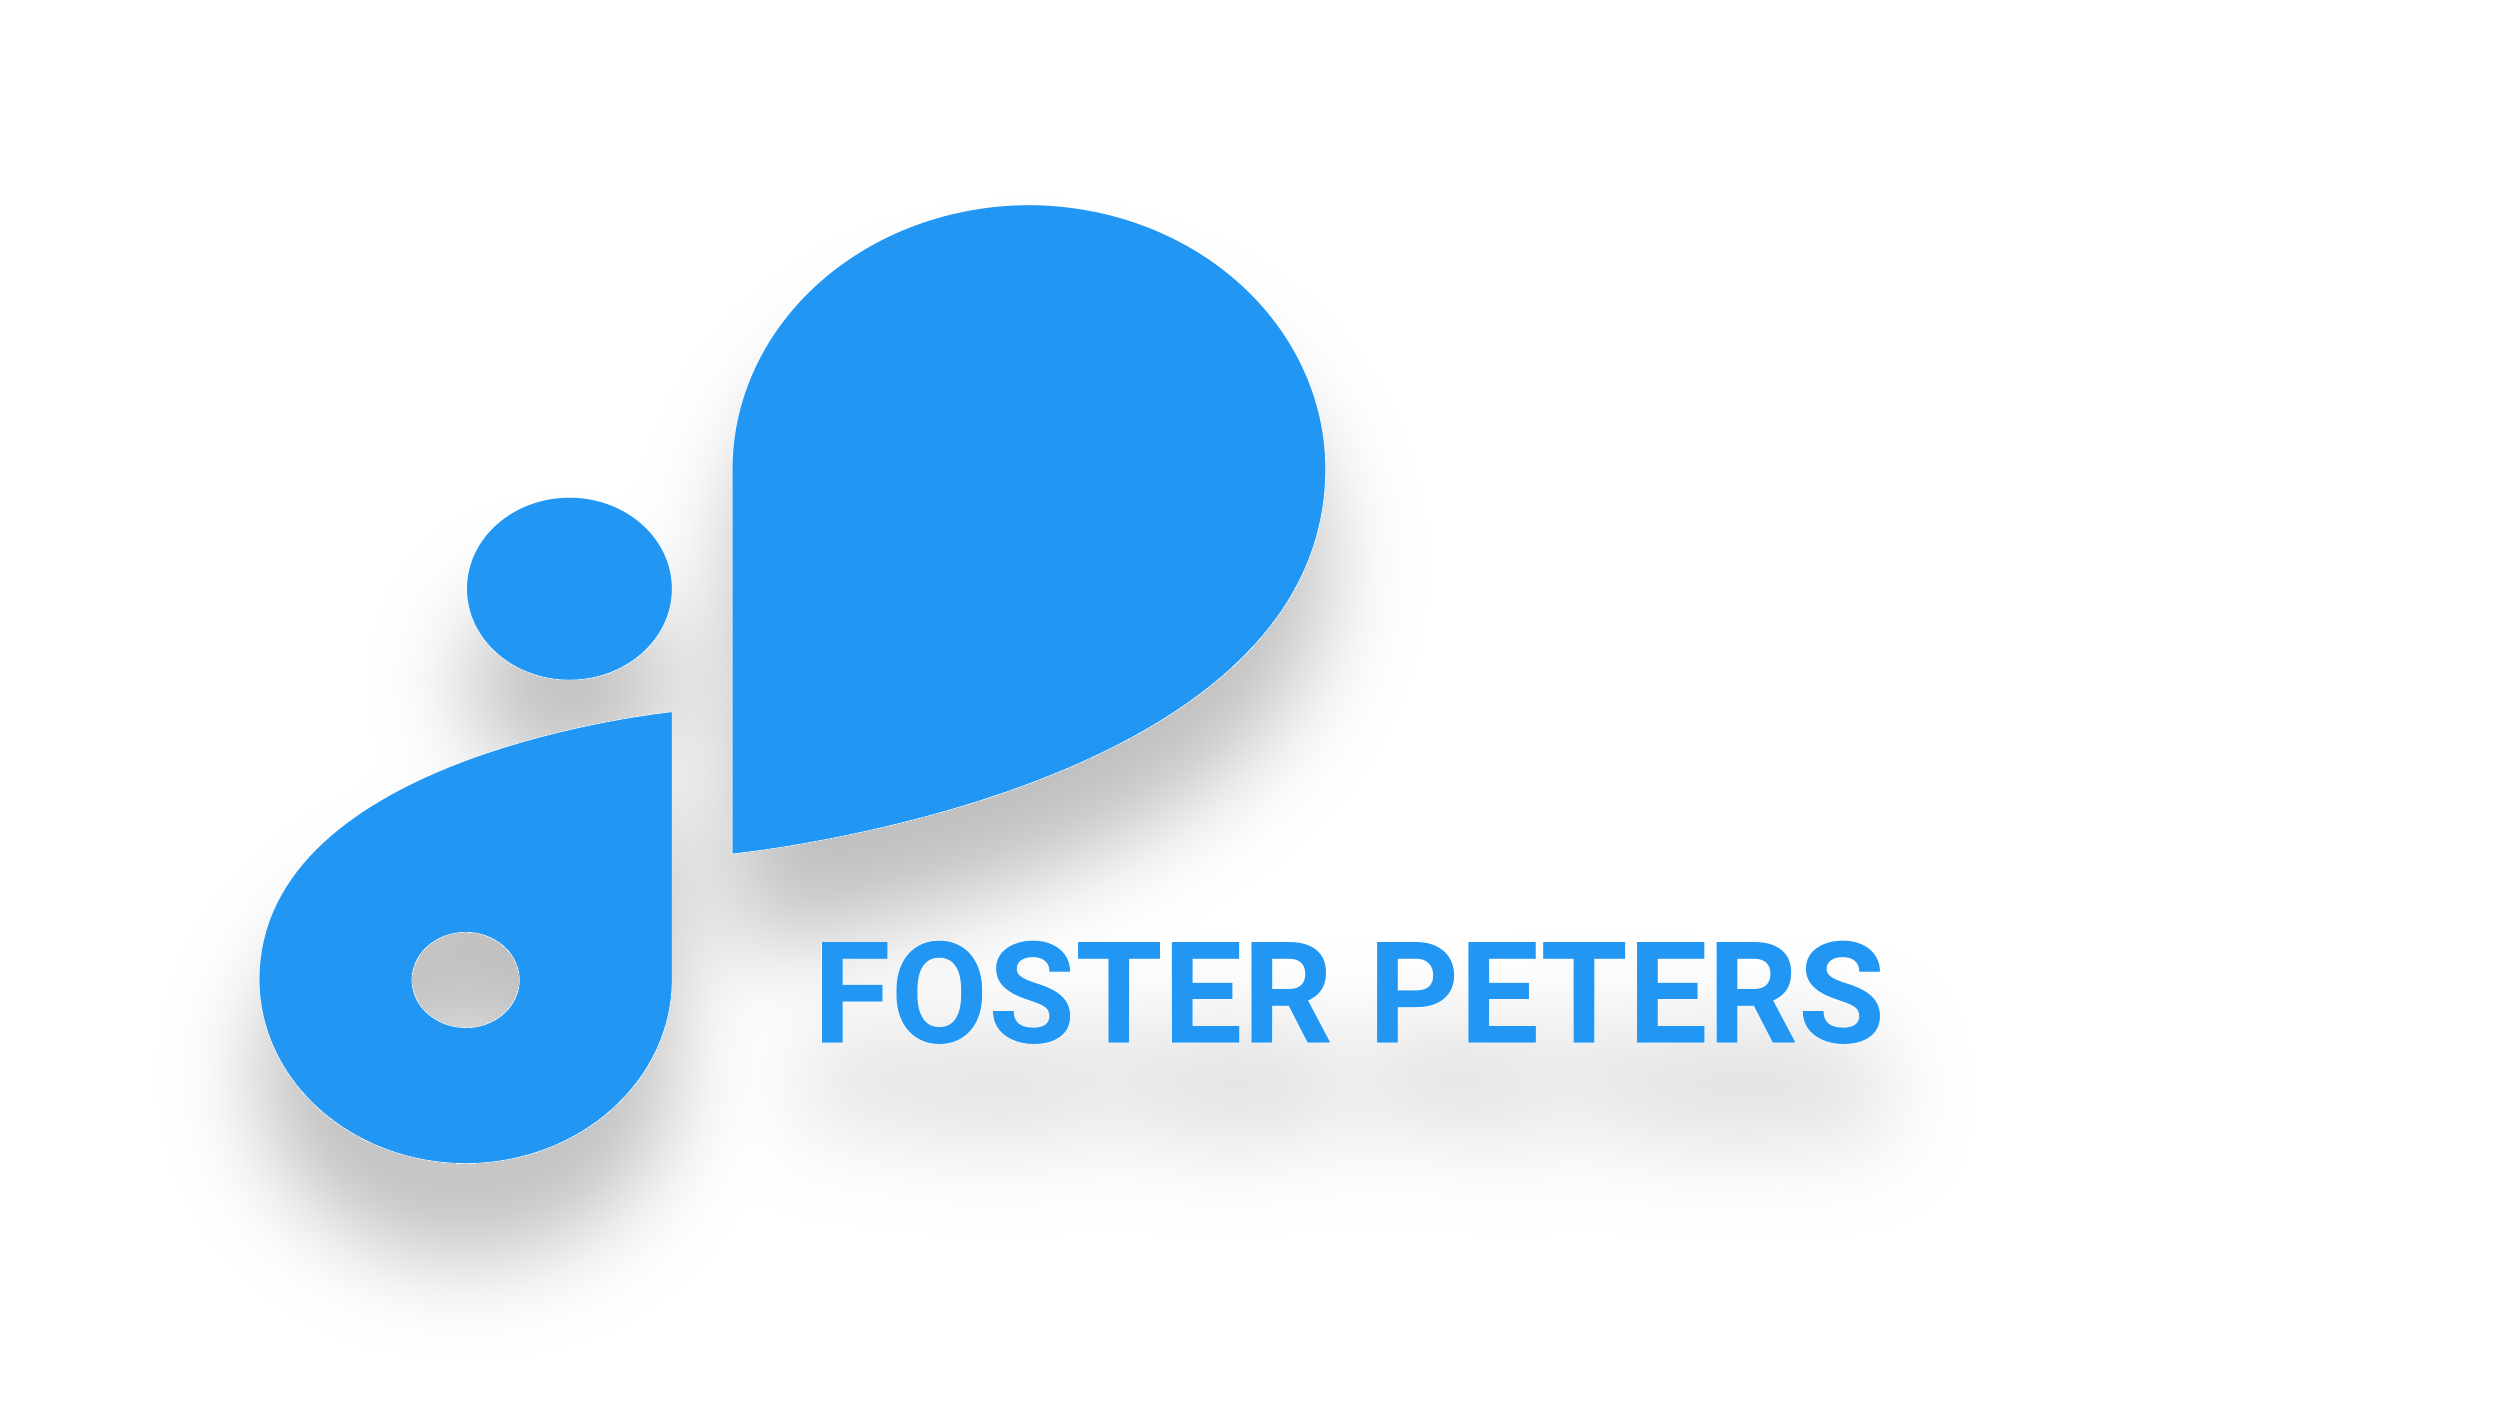
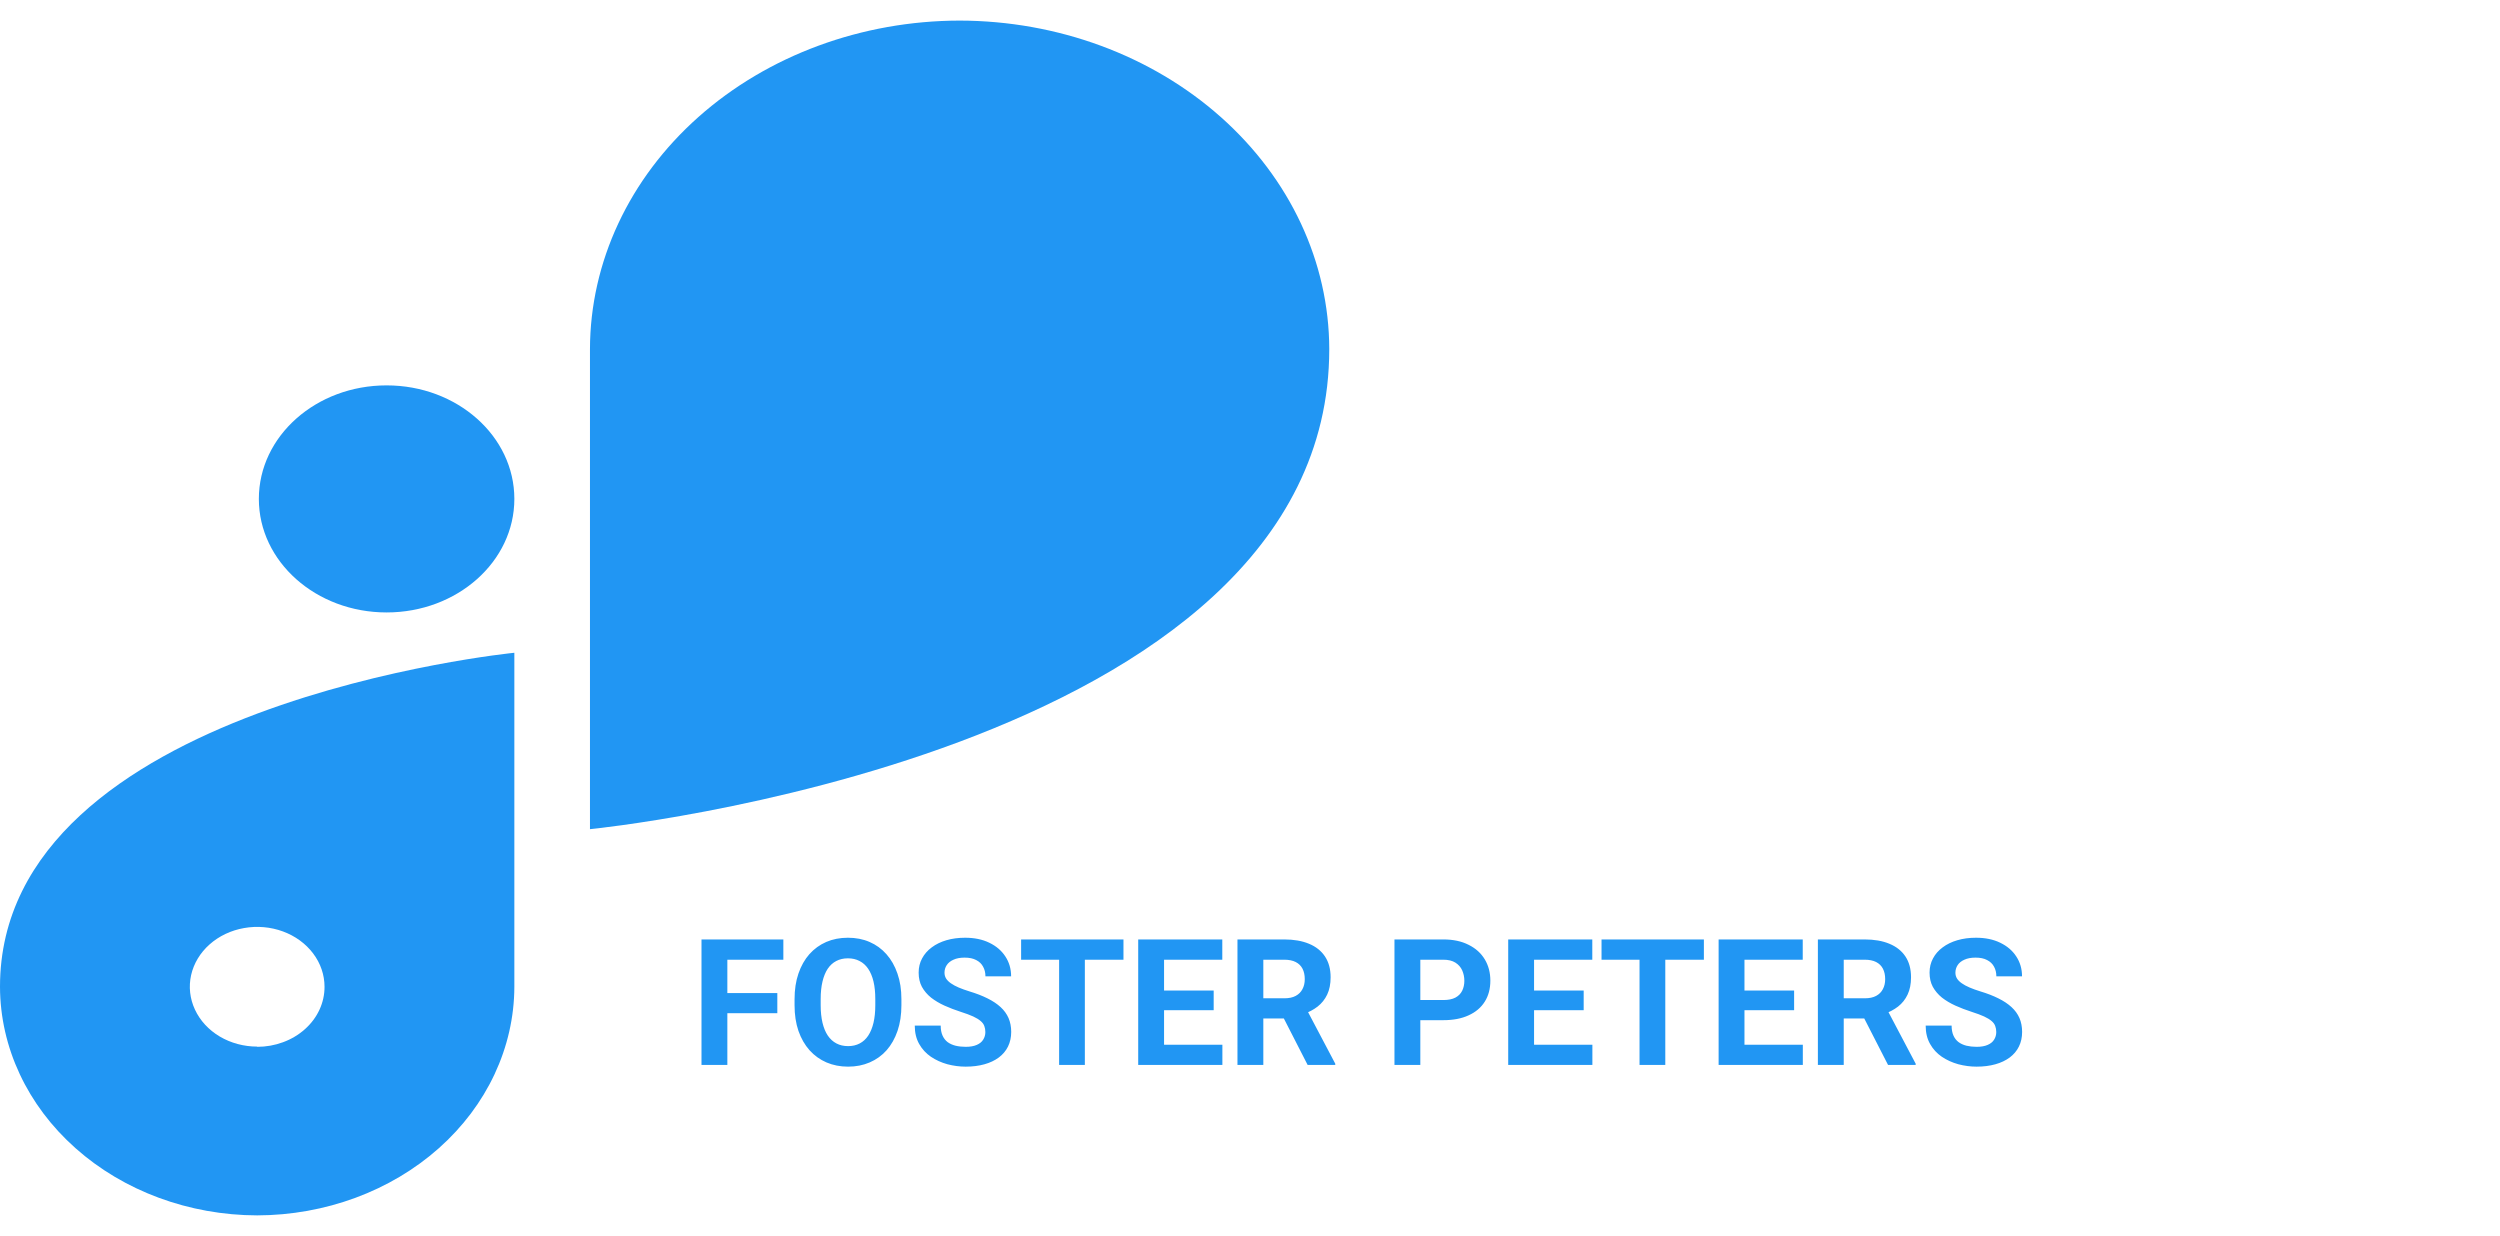
- <svg xmlns="http://www.w3.org/2000/svg" width="106" height="60" viewBox="0 0 106 60" fill="none">
-   <g filter="url(#filter0_d_73601_11)">
-     <path d="M24.146 21.103H24.143C21.745 21.103 19.801 22.83 19.801 24.962V24.964C19.801 27.095 21.745 28.823 24.143 28.823H24.146C26.544 28.823 28.488 27.095 28.488 24.964V24.962C28.488 22.83 26.544 21.103 24.146 21.103Z" fill="#2196F3" />
-     <path d="M56.195 19.869C56.188 16.909 54.862 14.072 52.507 11.979C50.153 9.886 46.96 8.707 43.63 8.7V8.7C40.298 8.705 37.105 9.884 34.748 11.977C32.392 14.071 31.066 16.908 31.059 19.869V36.192C31.059 36.192 56.192 33.704 56.195 19.872V19.869Z" fill="#2196F3" />
-     <path d="M11 41.55C11.006 43.609 11.929 45.583 13.568 47.039C15.206 48.496 17.427 49.317 19.744 49.323C22.061 49.317 24.281 48.496 25.92 47.04C27.558 45.584 28.482 43.611 28.488 41.552V30.194C28.488 30.194 11 31.927 11 41.55ZM19.744 43.584C19.291 43.584 18.849 43.465 18.472 43.242C18.096 43.018 17.802 42.7 17.629 42.328C17.455 41.956 17.41 41.547 17.498 41.153C17.587 40.758 17.805 40.395 18.125 40.111C18.445 39.826 18.853 39.632 19.297 39.554C19.742 39.475 20.202 39.515 20.62 39.669C21.039 39.823 21.396 40.084 21.648 40.419C21.9 40.754 22.034 41.147 22.034 41.55C22.035 41.817 21.977 42.083 21.862 42.331C21.748 42.578 21.579 42.804 21.366 42.993C21.154 43.183 20.901 43.334 20.622 43.436C20.344 43.539 20.046 43.592 19.744 43.592V43.584Z" fill="#2196F3" />
-     <path d="M37.418 42.464H35.73V44.207H34.851V39.941H37.629V40.653H35.73V41.755H37.418V42.464ZM41.642 42.171C41.642 42.591 41.568 42.959 41.42 43.275C41.271 43.592 41.058 43.836 40.781 44.008C40.506 44.18 40.189 44.266 39.832 44.266C39.478 44.266 39.163 44.181 38.885 44.011C38.608 43.841 38.393 43.599 38.241 43.284C38.089 42.968 38.011 42.604 38.01 42.194V41.983C38.01 41.563 38.085 41.194 38.235 40.876C38.387 40.556 38.601 40.31 38.877 40.141C39.154 39.969 39.47 39.883 39.826 39.883C40.181 39.883 40.497 39.969 40.772 40.141C41.05 40.31 41.263 40.556 41.414 40.876C41.566 41.194 41.642 41.562 41.642 41.98V42.171ZM40.752 41.977C40.752 41.53 40.672 41.19 40.511 40.958C40.351 40.725 40.123 40.609 39.826 40.609C39.531 40.609 39.303 40.724 39.143 40.955C38.983 41.184 38.902 41.519 38.9 41.963V42.171C38.9 42.606 38.98 42.944 39.14 43.184C39.3 43.425 39.531 43.545 39.832 43.545C40.127 43.545 40.353 43.43 40.511 43.199C40.67 42.967 40.75 42.629 40.752 42.185V41.977ZM44.493 43.088C44.493 42.922 44.434 42.795 44.317 42.707C44.2 42.617 43.989 42.523 43.684 42.426C43.38 42.326 43.138 42.228 42.961 42.133C42.476 41.871 42.234 41.518 42.234 41.075C42.234 40.845 42.298 40.639 42.427 40.46C42.558 40.278 42.745 40.137 42.987 40.035C43.231 39.934 43.505 39.883 43.807 39.883C44.112 39.883 44.383 39.938 44.622 40.05C44.86 40.159 45.045 40.314 45.175 40.516C45.308 40.717 45.375 40.945 45.375 41.201H44.496C44.496 41.006 44.434 40.854 44.311 40.747C44.188 40.638 44.015 40.583 43.793 40.583C43.578 40.583 43.411 40.629 43.292 40.721C43.172 40.81 43.113 40.93 43.113 41.078C43.113 41.217 43.182 41.333 43.321 41.427C43.462 41.52 43.668 41.608 43.939 41.69C44.439 41.841 44.803 42.027 45.032 42.25C45.26 42.472 45.375 42.75 45.375 43.082C45.375 43.451 45.235 43.741 44.956 43.952C44.676 44.161 44.3 44.266 43.828 44.266C43.5 44.266 43.201 44.206 42.931 44.087C42.662 43.966 42.456 43.801 42.313 43.592C42.172 43.383 42.102 43.141 42.102 42.865H42.984C42.984 43.336 43.265 43.571 43.828 43.571C44.037 43.571 44.2 43.529 44.317 43.445C44.434 43.359 44.493 43.24 44.493 43.088ZM49.183 40.653H47.877V44.207H46.998V40.653H45.709V39.941H49.183V40.653ZM52.254 42.358H50.566V43.501H52.547V44.207H49.687V39.941H52.541V40.653H50.566V41.67H52.254V42.358ZM54.641 42.645H53.941V44.207H53.062V39.941H54.647C55.151 39.941 55.54 40.054 55.813 40.278C56.087 40.503 56.223 40.82 56.223 41.23C56.223 41.521 56.16 41.764 56.033 41.96C55.908 42.153 55.718 42.307 55.462 42.423L56.385 44.166V44.207H55.441L54.641 42.645ZM53.941 41.934H54.65C54.871 41.934 55.042 41.878 55.163 41.767C55.284 41.653 55.344 41.498 55.344 41.301C55.344 41.099 55.287 40.941 55.172 40.826C55.058 40.711 54.883 40.653 54.647 40.653H53.941V41.934ZM59.267 42.704V44.207H58.388V39.941H60.052C60.373 39.941 60.654 40 60.896 40.117C61.14 40.234 61.328 40.401 61.459 40.618C61.59 40.833 61.655 41.078 61.655 41.353C61.655 41.771 61.511 42.101 61.224 42.344C60.939 42.584 60.544 42.704 60.038 42.704H59.267ZM59.267 41.992H60.052C60.285 41.992 60.462 41.937 60.583 41.828C60.706 41.719 60.767 41.562 60.767 41.359C60.767 41.15 60.706 40.981 60.583 40.852C60.46 40.724 60.29 40.657 60.073 40.653H59.267V41.992ZM64.828 42.358H63.14V43.501H65.121V44.207H62.261V39.941H65.115V40.653H63.14V41.67H64.828V42.358ZM68.906 40.653H67.599V44.207H66.72V40.653H65.431V39.941H68.906V40.653ZM71.976 42.358H70.289V43.501H72.269V44.207H69.41V39.941H72.263V40.653H70.289V41.67H71.976V42.358ZM74.364 42.645H73.664V44.207H72.785V39.941H74.37C74.874 39.941 75.262 40.054 75.536 40.278C75.809 40.503 75.946 40.82 75.946 41.23C75.946 41.521 75.882 41.764 75.756 41.96C75.631 42.153 75.44 42.307 75.184 42.423L76.107 44.166V44.207H75.164L74.364 42.645ZM73.664 41.934H74.373C74.593 41.934 74.764 41.878 74.885 41.767C75.007 41.653 75.067 41.498 75.067 41.301C75.067 41.099 75.01 40.941 74.894 40.826C74.781 40.711 74.606 40.653 74.37 40.653H73.664V41.934ZM78.829 43.088C78.829 42.922 78.77 42.795 78.653 42.707C78.536 42.617 78.325 42.523 78.02 42.426C77.716 42.326 77.474 42.228 77.297 42.133C76.812 41.871 76.57 41.518 76.57 41.075C76.57 40.845 76.635 40.639 76.763 40.46C76.894 40.278 77.081 40.137 77.323 40.035C77.567 39.934 77.841 39.883 78.143 39.883C78.448 39.883 78.719 39.938 78.958 40.05C79.196 40.159 79.381 40.314 79.511 40.516C79.644 40.717 79.711 40.945 79.711 41.201H78.832C78.832 41.006 78.77 40.854 78.647 40.747C78.524 40.638 78.351 40.583 78.129 40.583C77.914 40.583 77.747 40.629 77.628 40.721C77.508 40.81 77.449 40.93 77.449 41.078C77.449 41.217 77.518 41.333 77.657 41.427C77.797 41.52 78.004 41.608 78.275 41.69C78.775 41.841 79.139 42.027 79.368 42.25C79.596 42.472 79.711 42.75 79.711 43.082C79.711 43.451 79.571 43.741 79.292 43.952C79.012 44.161 78.636 44.266 78.164 44.266C77.836 44.266 77.537 44.206 77.267 44.087C76.998 43.966 76.792 43.801 76.649 43.592C76.508 43.383 76.438 43.141 76.438 42.865H77.32C77.32 43.336 77.601 43.571 78.164 43.571C78.373 43.571 78.536 43.529 78.653 43.445C78.77 43.359 78.829 43.24 78.829 43.088Z" fill="#2196F3" />
-   </g>
-   <defs>
-     <filter id="filter0_d_73601_11" x="-4" y="0" width="114" height="68" filterUnits="userSpaceOnUse" color-interpolation-filters="sRGB">
-       <feFlood flood-opacity="0" result="BackgroundImageFix" />
-       <feColorMatrix in="SourceAlpha" type="matrix" values="0 0 0 0 0 0 0 0 0 0 0 0 0 0 0 0 0 0 127 0" result="hardAlpha" />
-       <feOffset dy="4" />
-       <feGaussianBlur stdDeviation="2" />
-       <feComposite in2="hardAlpha" operator="out" />
-       <feColorMatrix type="matrix" values="0 0 0 0 0 0 0 0 0 0 0 0 0 0 0 0 0 0 0.25 0" />
-       <feBlend mode="normal" in2="BackgroundImageFix" result="effect1_dropShadow_73601_11" />
-       <feBlend mode="normal" in="SourceGraphic" in2="effect1_dropShadow_73601_11" result="shape" />
-     </filter>
-   </defs>
+ <svg xmlns="http://www.w3.org/2000/svg" width="85" height="42" viewBox="0 0 85 42" fill="none">
+   <path d="M13.146 13.103H13.143C10.745 13.103 8.801 14.83 8.801 16.962V16.964C8.801 19.095 10.745 20.823 13.143 20.823H13.146C15.544 20.823 17.488 19.095 17.488 16.964V16.962C17.488 14.83 15.544 13.103 13.146 13.103Z" fill="#2196F3" />
+   <path d="M45.195 11.869C45.188 8.909 43.862 6.072 41.507 3.979C39.153 1.886 35.96 0.707 32.63 0.7V0.7C29.298 0.705 26.105 1.884 23.748 3.977C21.392 6.071 20.066 8.908 20.059 11.869V11.869V28.192C20.059 28.192 45.192 25.704 45.195 11.872V11.869Z" fill="#2196F3" />
+   <path d="M0 33.55C0.006 35.609 0.929 37.583 2.568 39.039C4.206 40.496 6.427 41.317 8.744 41.323V41.323C11.061 41.317 13.281 40.496 14.92 39.04C16.558 37.584 17.482 35.611 17.488 33.552V33.552V22.194C17.488 22.194 0 23.927 0 33.55ZM8.744 35.584C8.291 35.584 7.849 35.465 7.472 35.242C7.095 35.018 6.802 34.7 6.629 34.328C6.455 33.956 6.41 33.547 6.498 33.153C6.587 32.758 6.805 32.395 7.125 32.111C7.445 31.826 7.853 31.632 8.297 31.554C8.742 31.475 9.202 31.515 9.62 31.669C10.039 31.823 10.396 32.084 10.648 32.419C10.9 32.754 11.034 33.147 11.034 33.55C11.035 33.817 10.977 34.083 10.862 34.331C10.748 34.578 10.579 34.804 10.366 34.993C10.154 35.183 9.901 35.334 9.622 35.436C9.344 35.539 9.046 35.592 8.744 35.592V35.584Z" fill="#2196F3" />
+   <path d="M24.73 31.941V36.207H23.851V31.941H24.73ZM26.429 33.764V34.449H24.49V33.764H26.429ZM26.634 31.941V32.63H24.49V31.941H26.634ZM30.648 33.974V34.177C30.648 34.501 30.604 34.792 30.516 35.05C30.428 35.307 30.304 35.527 30.144 35.709C29.984 35.889 29.793 36.026 29.57 36.122C29.349 36.218 29.104 36.266 28.835 36.266C28.567 36.266 28.322 36.218 28.099 36.122C27.879 36.026 27.687 35.889 27.525 35.709C27.363 35.527 27.237 35.307 27.147 35.05C27.059 34.792 27.015 34.501 27.015 34.177V33.974C27.015 33.648 27.059 33.357 27.147 33.101C27.235 32.844 27.359 32.624 27.519 32.442C27.681 32.261 27.873 32.122 28.093 32.026C28.316 31.93 28.561 31.883 28.829 31.883C29.098 31.883 29.343 31.93 29.564 32.026C29.787 32.122 29.978 32.261 30.138 32.442C30.3 32.624 30.425 32.844 30.513 33.101C30.603 33.357 30.648 33.648 30.648 33.974ZM29.76 34.177V33.969C29.76 33.742 29.74 33.543 29.699 33.371C29.658 33.199 29.597 33.055 29.517 32.937C29.437 32.82 29.34 32.732 29.224 32.674C29.109 32.613 28.977 32.583 28.829 32.583C28.68 32.583 28.549 32.613 28.433 32.674C28.32 32.732 28.223 32.82 28.143 32.937C28.065 33.055 28.006 33.199 27.965 33.371C27.924 33.543 27.903 33.742 27.903 33.969V34.177C27.903 34.401 27.924 34.6 27.965 34.774C28.006 34.946 28.066 35.092 28.146 35.211C28.226 35.328 28.324 35.417 28.439 35.477C28.554 35.538 28.686 35.568 28.835 35.568C28.983 35.568 29.115 35.538 29.23 35.477C29.345 35.417 29.442 35.328 29.52 35.211C29.598 35.092 29.658 34.946 29.699 34.774C29.74 34.6 29.76 34.401 29.76 34.177ZM33.502 35.091C33.502 35.014 33.49 34.946 33.467 34.886C33.445 34.823 33.404 34.767 33.343 34.716C33.283 34.663 33.198 34.611 33.089 34.56C32.979 34.51 32.838 34.457 32.664 34.402C32.47 34.34 32.287 34.269 32.113 34.191C31.941 34.113 31.789 34.022 31.656 33.919C31.525 33.813 31.422 33.691 31.345 33.553C31.271 33.414 31.234 33.253 31.234 33.069C31.234 32.892 31.273 32.73 31.351 32.586C31.429 32.439 31.539 32.314 31.679 32.211C31.82 32.105 31.986 32.024 32.177 31.968C32.371 31.911 32.583 31.883 32.813 31.883C33.128 31.883 33.402 31.939 33.636 32.053C33.871 32.166 34.052 32.321 34.181 32.518C34.312 32.716 34.378 32.941 34.378 33.195H33.505C33.505 33.07 33.478 32.961 33.425 32.867C33.375 32.771 33.297 32.696 33.191 32.642C33.088 32.587 32.957 32.559 32.798 32.559C32.646 32.559 32.519 32.583 32.418 32.63C32.316 32.675 32.24 32.736 32.189 32.814C32.138 32.891 32.113 32.976 32.113 33.072C32.113 33.144 32.131 33.21 32.166 33.268C32.203 33.327 32.258 33.382 32.33 33.432C32.402 33.483 32.491 33.531 32.596 33.576C32.702 33.621 32.824 33.665 32.963 33.708C33.195 33.778 33.399 33.857 33.575 33.945C33.753 34.033 33.901 34.132 34.02 34.241C34.139 34.35 34.229 34.474 34.29 34.613C34.35 34.752 34.381 34.909 34.381 35.085C34.381 35.27 34.344 35.436 34.272 35.583C34.2 35.729 34.095 35.853 33.959 35.955C33.822 36.056 33.659 36.134 33.469 36.186C33.28 36.239 33.068 36.266 32.834 36.266C32.623 36.266 32.415 36.238 32.21 36.184C32.005 36.127 31.818 36.042 31.65 35.929C31.484 35.815 31.351 35.671 31.252 35.495C31.152 35.319 31.102 35.111 31.102 34.871H31.984C31.984 35.004 32.005 35.116 32.046 35.208C32.087 35.3 32.144 35.374 32.218 35.431C32.295 35.487 32.385 35.528 32.488 35.554C32.593 35.579 32.709 35.592 32.834 35.592C32.986 35.592 33.111 35.57 33.209 35.527C33.308 35.484 33.382 35.425 33.428 35.349C33.477 35.272 33.502 35.186 33.502 35.091ZM36.885 31.941V36.207H36.01V31.941H36.885ZM38.198 31.941V32.63H34.718V31.941H38.198ZM41.561 35.521V36.207H39.291V35.521H41.561ZM39.578 31.941V36.207H38.699V31.941H39.578ZM41.265 33.679V34.347H39.291V33.679H41.265ZM41.558 31.941V32.63H39.291V31.941H41.558ZM42.074 31.941H43.665C43.991 31.941 44.271 31.99 44.506 32.088C44.742 32.185 44.923 32.33 45.05 32.521C45.177 32.713 45.241 32.948 45.241 33.227C45.241 33.456 45.202 33.652 45.124 33.816C45.047 33.978 44.939 34.114 44.798 34.224C44.66 34.331 44.497 34.417 44.309 34.481L44.031 34.628H42.648L42.642 33.942H43.671C43.825 33.942 43.953 33.915 44.054 33.86C44.156 33.806 44.232 33.729 44.283 33.632C44.336 33.534 44.362 33.421 44.362 33.292C44.362 33.155 44.337 33.037 44.286 32.937C44.235 32.838 44.158 32.762 44.054 32.709C43.951 32.656 43.821 32.63 43.665 32.63H42.953V36.207H42.074V31.941ZM44.459 36.207L43.486 34.306L44.415 34.3L45.399 36.166V36.207H44.459ZM49.073 34.686H47.986V34.001H49.073C49.241 34.001 49.378 33.974 49.483 33.919C49.589 33.862 49.666 33.784 49.715 33.684C49.763 33.585 49.788 33.472 49.788 33.347C49.788 33.221 49.763 33.102 49.715 32.993C49.666 32.884 49.589 32.796 49.483 32.729C49.378 32.663 49.241 32.63 49.073 32.63H48.291V36.207H47.412V31.941H49.073C49.407 31.941 49.693 32.002 49.931 32.123C50.172 32.242 50.355 32.407 50.482 32.618C50.609 32.829 50.672 33.07 50.672 33.342C50.672 33.617 50.609 33.855 50.482 34.056C50.355 34.258 50.172 34.413 49.931 34.522C49.693 34.632 49.407 34.686 49.073 34.686ZM54.141 35.521V36.207H51.871V35.521H54.141ZM52.158 31.941V36.207H51.279V31.941H52.158ZM53.845 33.679V34.347H51.871V33.679H53.845ZM54.138 31.941V32.63H51.871V31.941H54.138ZM56.62 31.941V36.207H55.744V31.941H56.62ZM57.932 31.941V32.63H54.452V31.941H57.932ZM61.296 35.521V36.207H59.025V35.521H61.296ZM59.312 31.941V36.207H58.433V31.941H59.312ZM61 33.679V34.347H59.025V33.679H61ZM61.293 31.941V32.63H59.025V31.941H61.293ZM61.808 31.941H63.399C63.725 31.941 64.006 31.99 64.24 32.088C64.476 32.185 64.658 32.33 64.785 32.521C64.912 32.713 64.975 32.948 64.975 33.227C64.975 33.456 64.936 33.652 64.858 33.816C64.782 33.978 64.674 34.114 64.533 34.224C64.394 34.331 64.231 34.417 64.044 34.481L63.765 34.628H62.383L62.377 33.942H63.405C63.559 33.942 63.687 33.915 63.789 33.86C63.89 33.806 63.967 33.729 64.017 33.632C64.07 33.534 64.096 33.421 64.096 33.292C64.096 33.155 64.071 33.037 64.02 32.937C63.969 32.838 63.892 32.762 63.789 32.709C63.685 32.656 63.555 32.63 63.399 32.63H62.687V36.207H61.808V31.941ZM64.193 36.207L63.22 34.306L64.149 34.3L65.133 36.166V36.207H64.193ZM67.873 35.091C67.873 35.014 67.861 34.946 67.838 34.886C67.816 34.823 67.775 34.767 67.715 34.716C67.654 34.663 67.569 34.611 67.46 34.56C67.35 34.51 67.209 34.457 67.035 34.402C66.841 34.34 66.658 34.269 66.484 34.191C66.312 34.113 66.16 34.022 66.027 33.919C65.896 33.813 65.793 33.691 65.716 33.553C65.642 33.414 65.605 33.253 65.605 33.069C65.605 32.892 65.644 32.73 65.722 32.586C65.8 32.439 65.91 32.314 66.05 32.211C66.191 32.105 66.357 32.024 66.549 31.968C66.742 31.911 66.954 31.883 67.184 31.883C67.499 31.883 67.773 31.939 68.007 32.053C68.242 32.166 68.424 32.321 68.552 32.518C68.683 32.716 68.749 32.941 68.749 33.195H67.876C67.876 33.07 67.849 32.961 67.797 32.867C67.746 32.771 67.668 32.696 67.562 32.642C67.459 32.587 67.328 32.559 67.17 32.559C67.017 32.559 66.89 32.583 66.789 32.63C66.687 32.675 66.611 32.736 66.56 32.814C66.51 32.891 66.484 32.976 66.484 33.072C66.484 33.144 66.502 33.21 66.537 33.268C66.574 33.327 66.629 33.382 66.701 33.432C66.773 33.483 66.862 33.531 66.968 33.576C67.073 33.621 67.195 33.665 67.334 33.708C67.566 33.778 67.77 33.857 67.946 33.945C68.124 34.033 68.272 34.132 68.391 34.241C68.51 34.35 68.6 34.474 68.661 34.613C68.721 34.752 68.752 34.909 68.752 35.085C68.752 35.27 68.716 35.436 68.643 35.583C68.571 35.729 68.466 35.853 68.33 35.955C68.193 36.056 68.03 36.134 67.841 36.186C67.651 36.239 67.439 36.266 67.205 36.266C66.994 36.266 66.786 36.238 66.581 36.184C66.376 36.127 66.189 36.042 66.021 35.929C65.855 35.815 65.722 35.671 65.623 35.495C65.523 35.319 65.473 35.111 65.473 34.871H66.355C66.355 35.004 66.376 35.116 66.417 35.208C66.458 35.3 66.515 35.374 66.59 35.431C66.666 35.487 66.756 35.528 66.859 35.554C66.965 35.579 67.08 35.592 67.205 35.592C67.357 35.592 67.482 35.57 67.58 35.527C67.679 35.484 67.753 35.425 67.799 35.349C67.848 35.272 67.873 35.186 67.873 35.091Z" fill="#2196F3" />
</svg>
